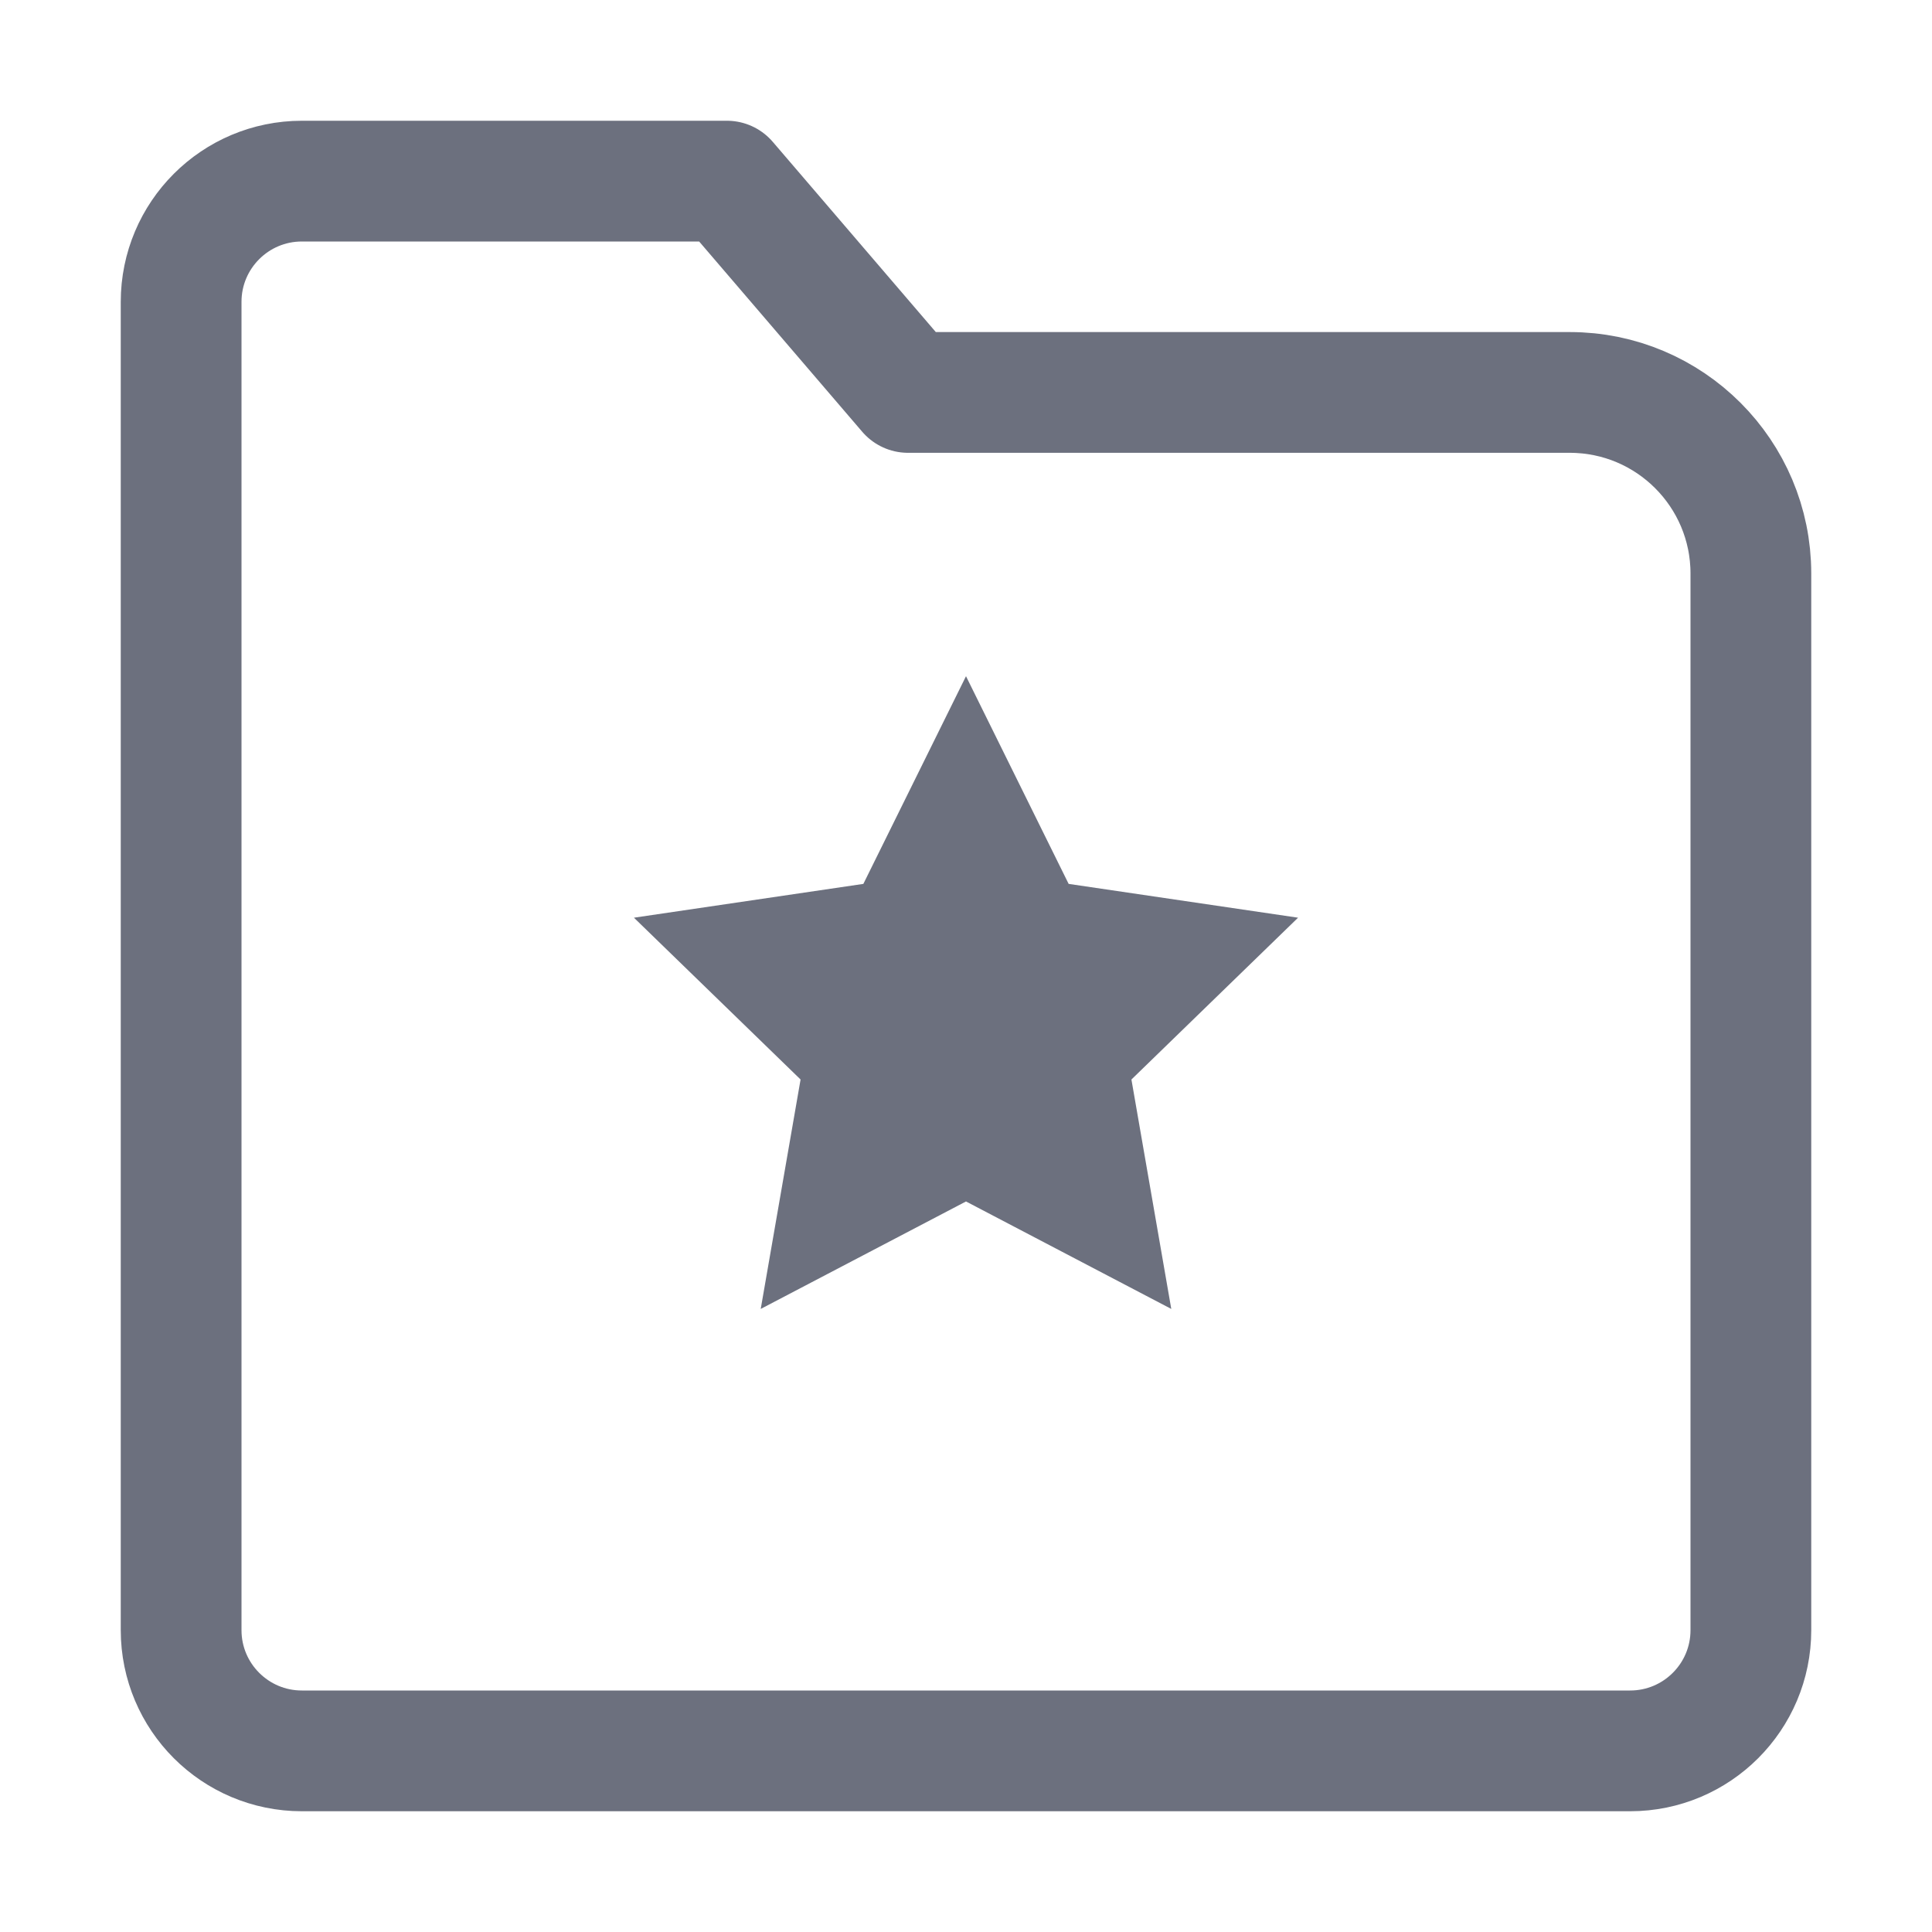
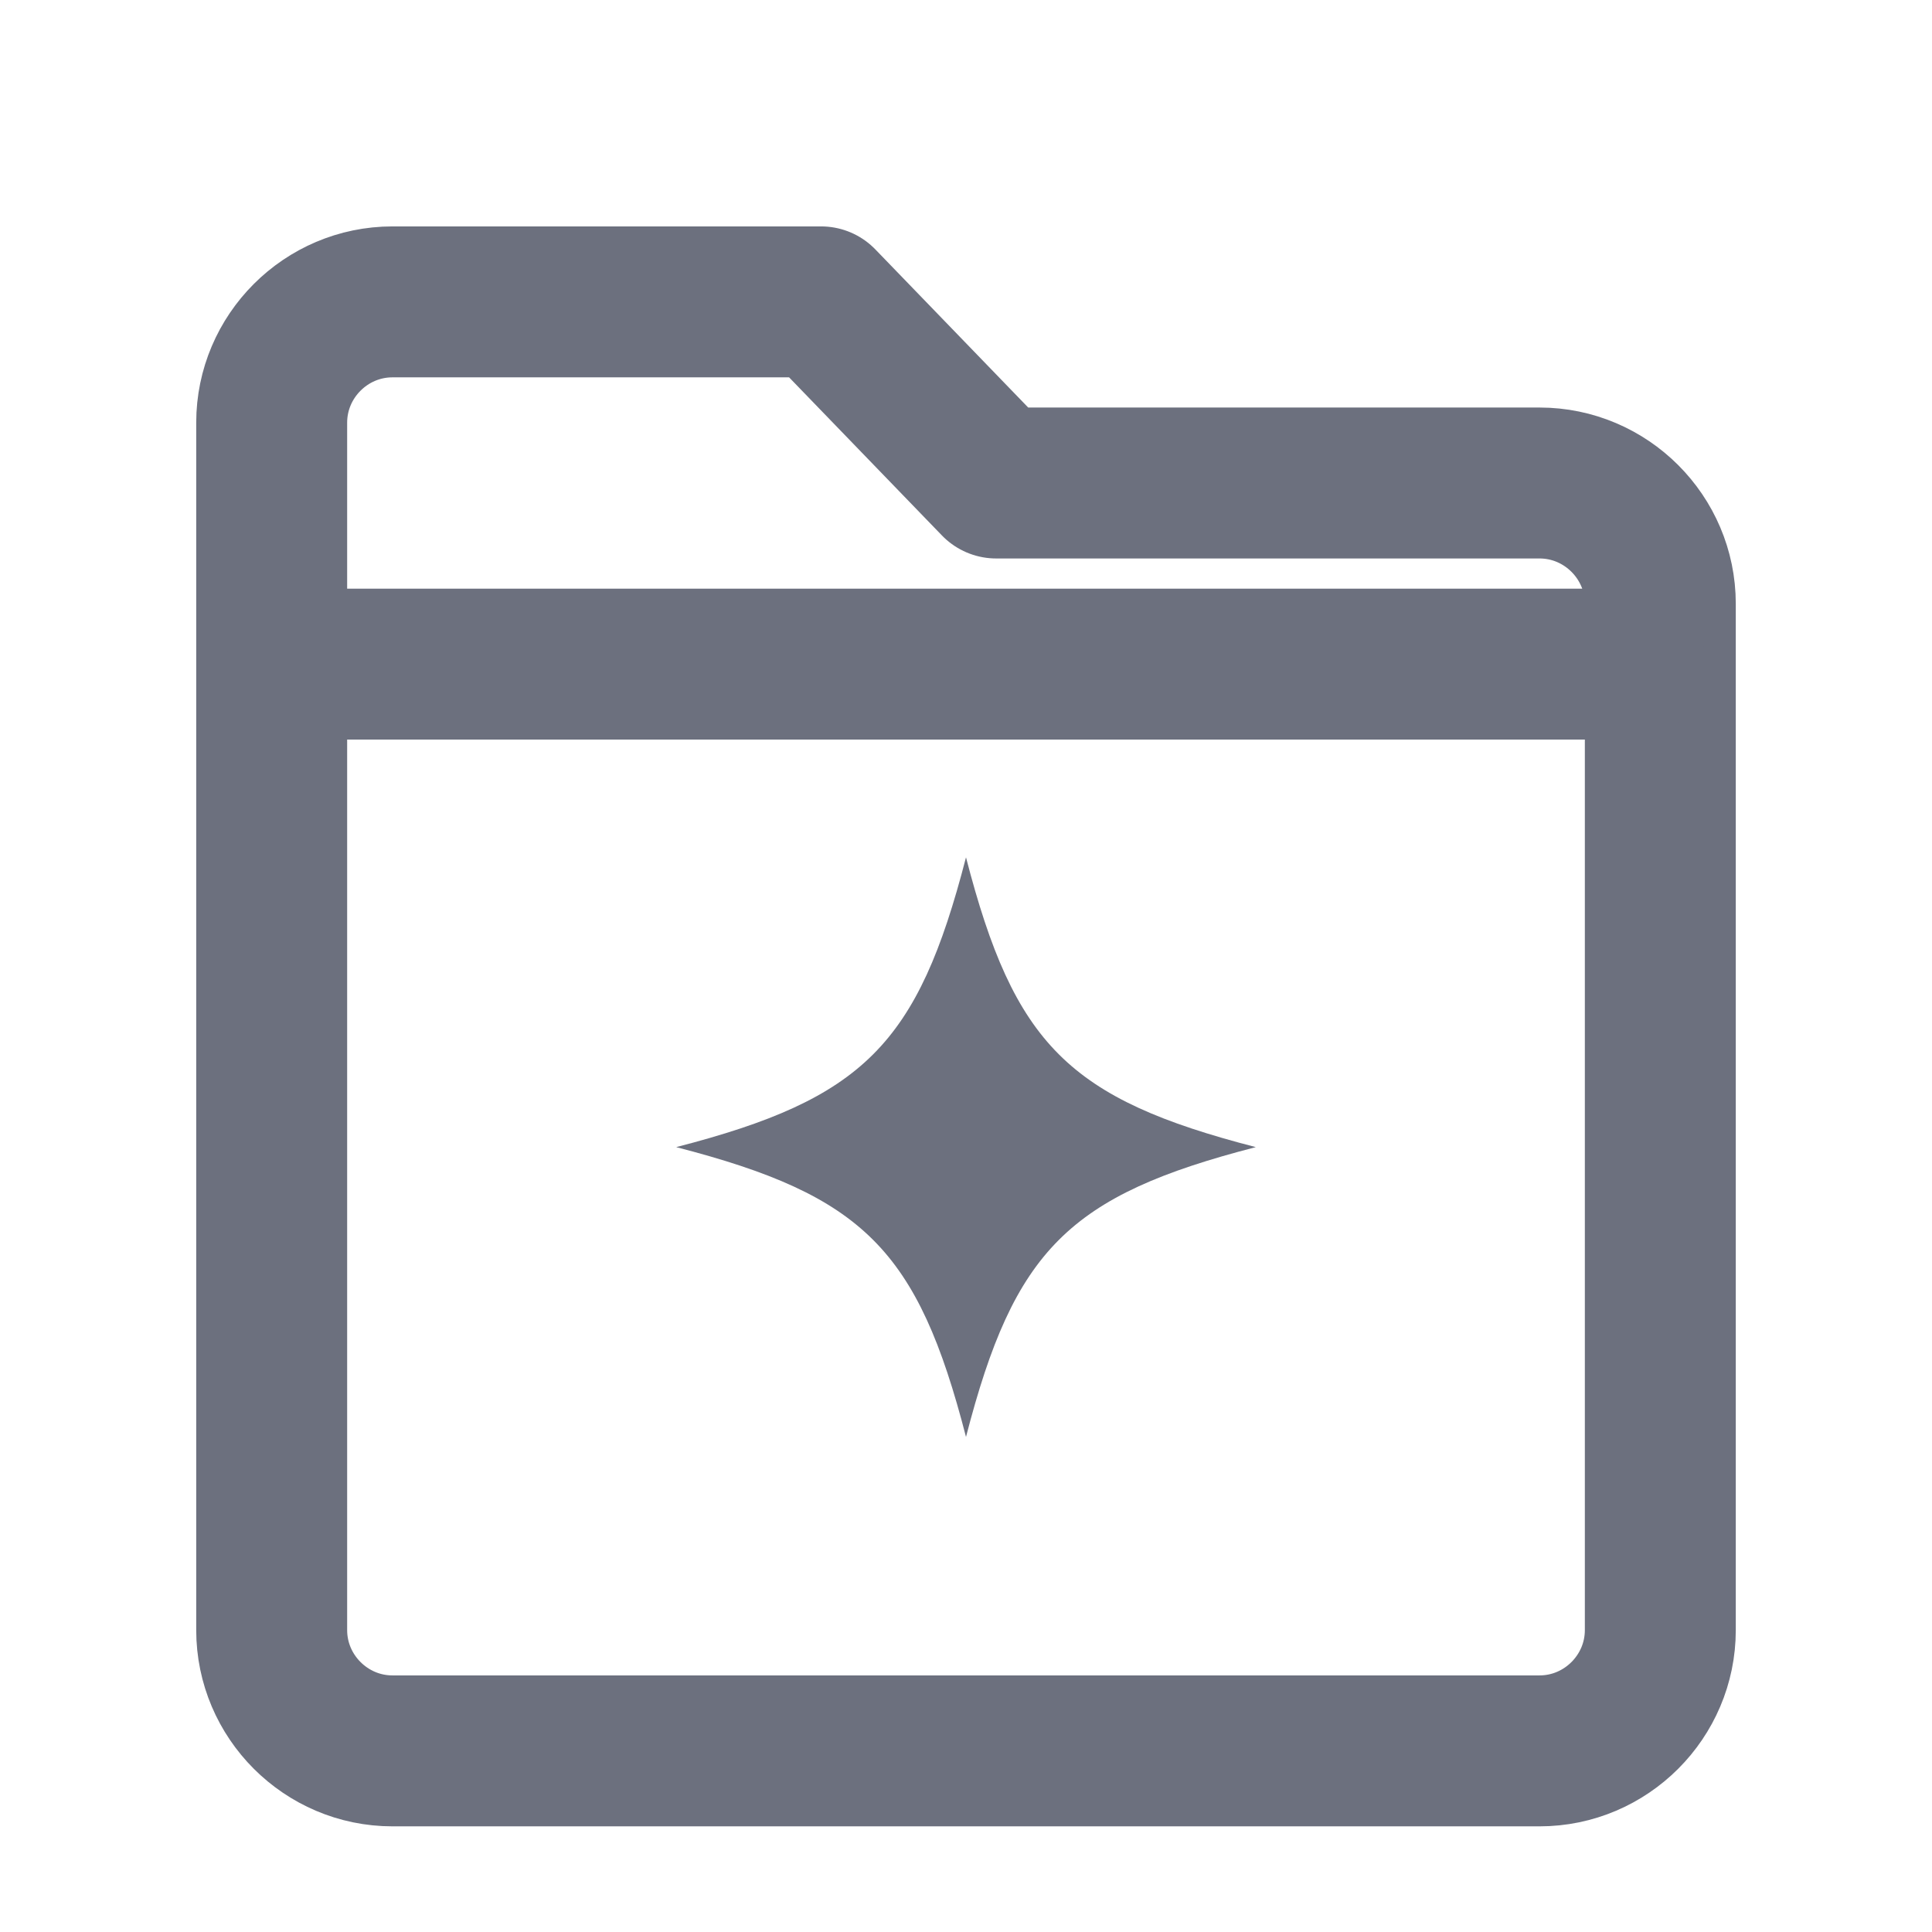
- <svg xmlns="http://www.w3.org/2000/svg" width="16" height="16" viewBox="0 0 16 16">
-   <path fill="none" stroke="#6C707E" stroke-linejoin="round" d="M2.5 14.5h11a1 1 0 0 0 1-1V4.75a1.5 1.5 0 0 0-1.5-1.5H7.52L6.02 1.5H2.5a1 1 0 0 0-1 1v11a1 1 0 0 0 1 1Z" />
-   <path fill="#6C707E" d="m8 5.6.85 1.72 1.9.28-1.38 1.34.33 1.9L8 9.95l-1.7.89.33-1.9L5.25 7.6l1.9-.28L8 5.6Z" />
+ <svg xmlns="http://www.w3.org/2000/svg" width="16" height="16" viewBox="0 0 16 16" fill="none">
+   <path d="M2.25 13.5V3.5c0-.55.45-1 1-1H6.8l1.45 1.5h4.5c.55 0 1 .45 1 1v8.5c0 .55-.45 1-1 1h-9.5c-.55 0-1-.45-1-1Z" stroke="#6C707E" stroke-width="1.25" stroke-linecap="round" stroke-linejoin="round" />
+   <path d="M2.5 5.5h11" stroke="#6C707E" stroke-width="1.25" stroke-linecap="round" />
+   <path d="M8 7.1c.4 1.55.85 2 2.4 2.4-1.55.4-2 .85-2.4 2.4-.4-1.55-.85-2-2.4-2.4 1.55-.4 2-.85 2.4-2.4Z" fill="#6C707E" />
</svg>
